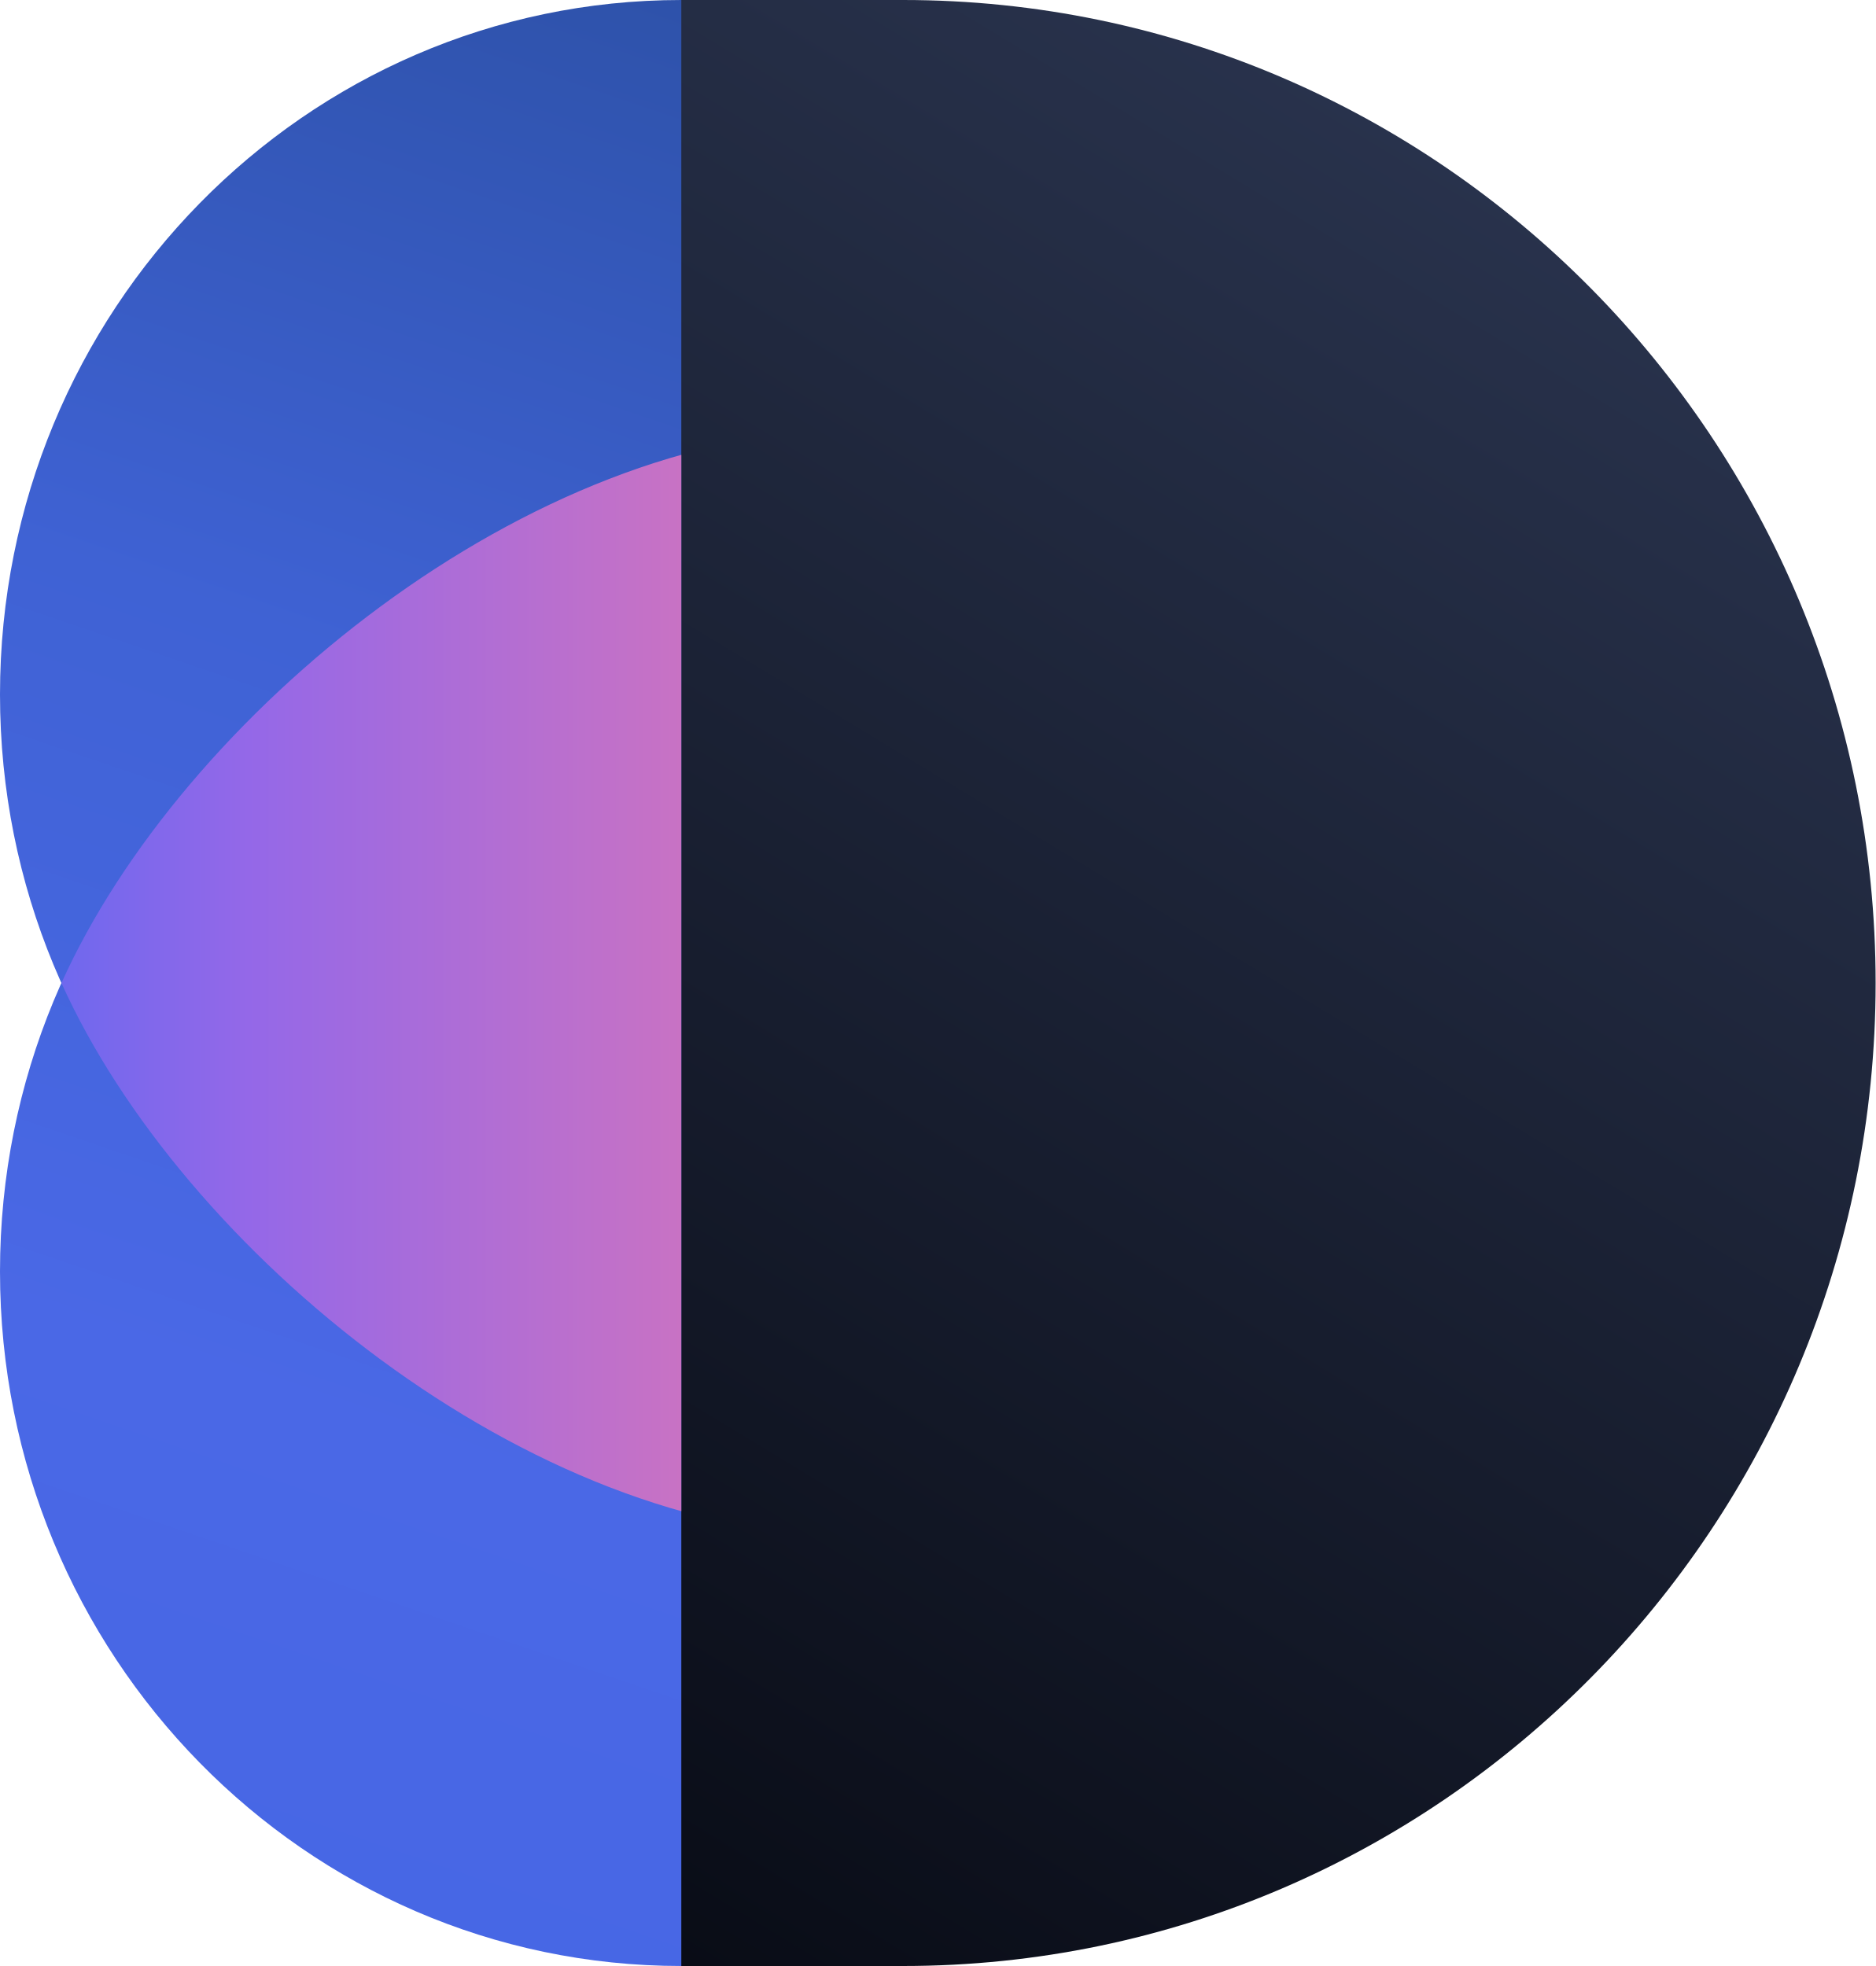
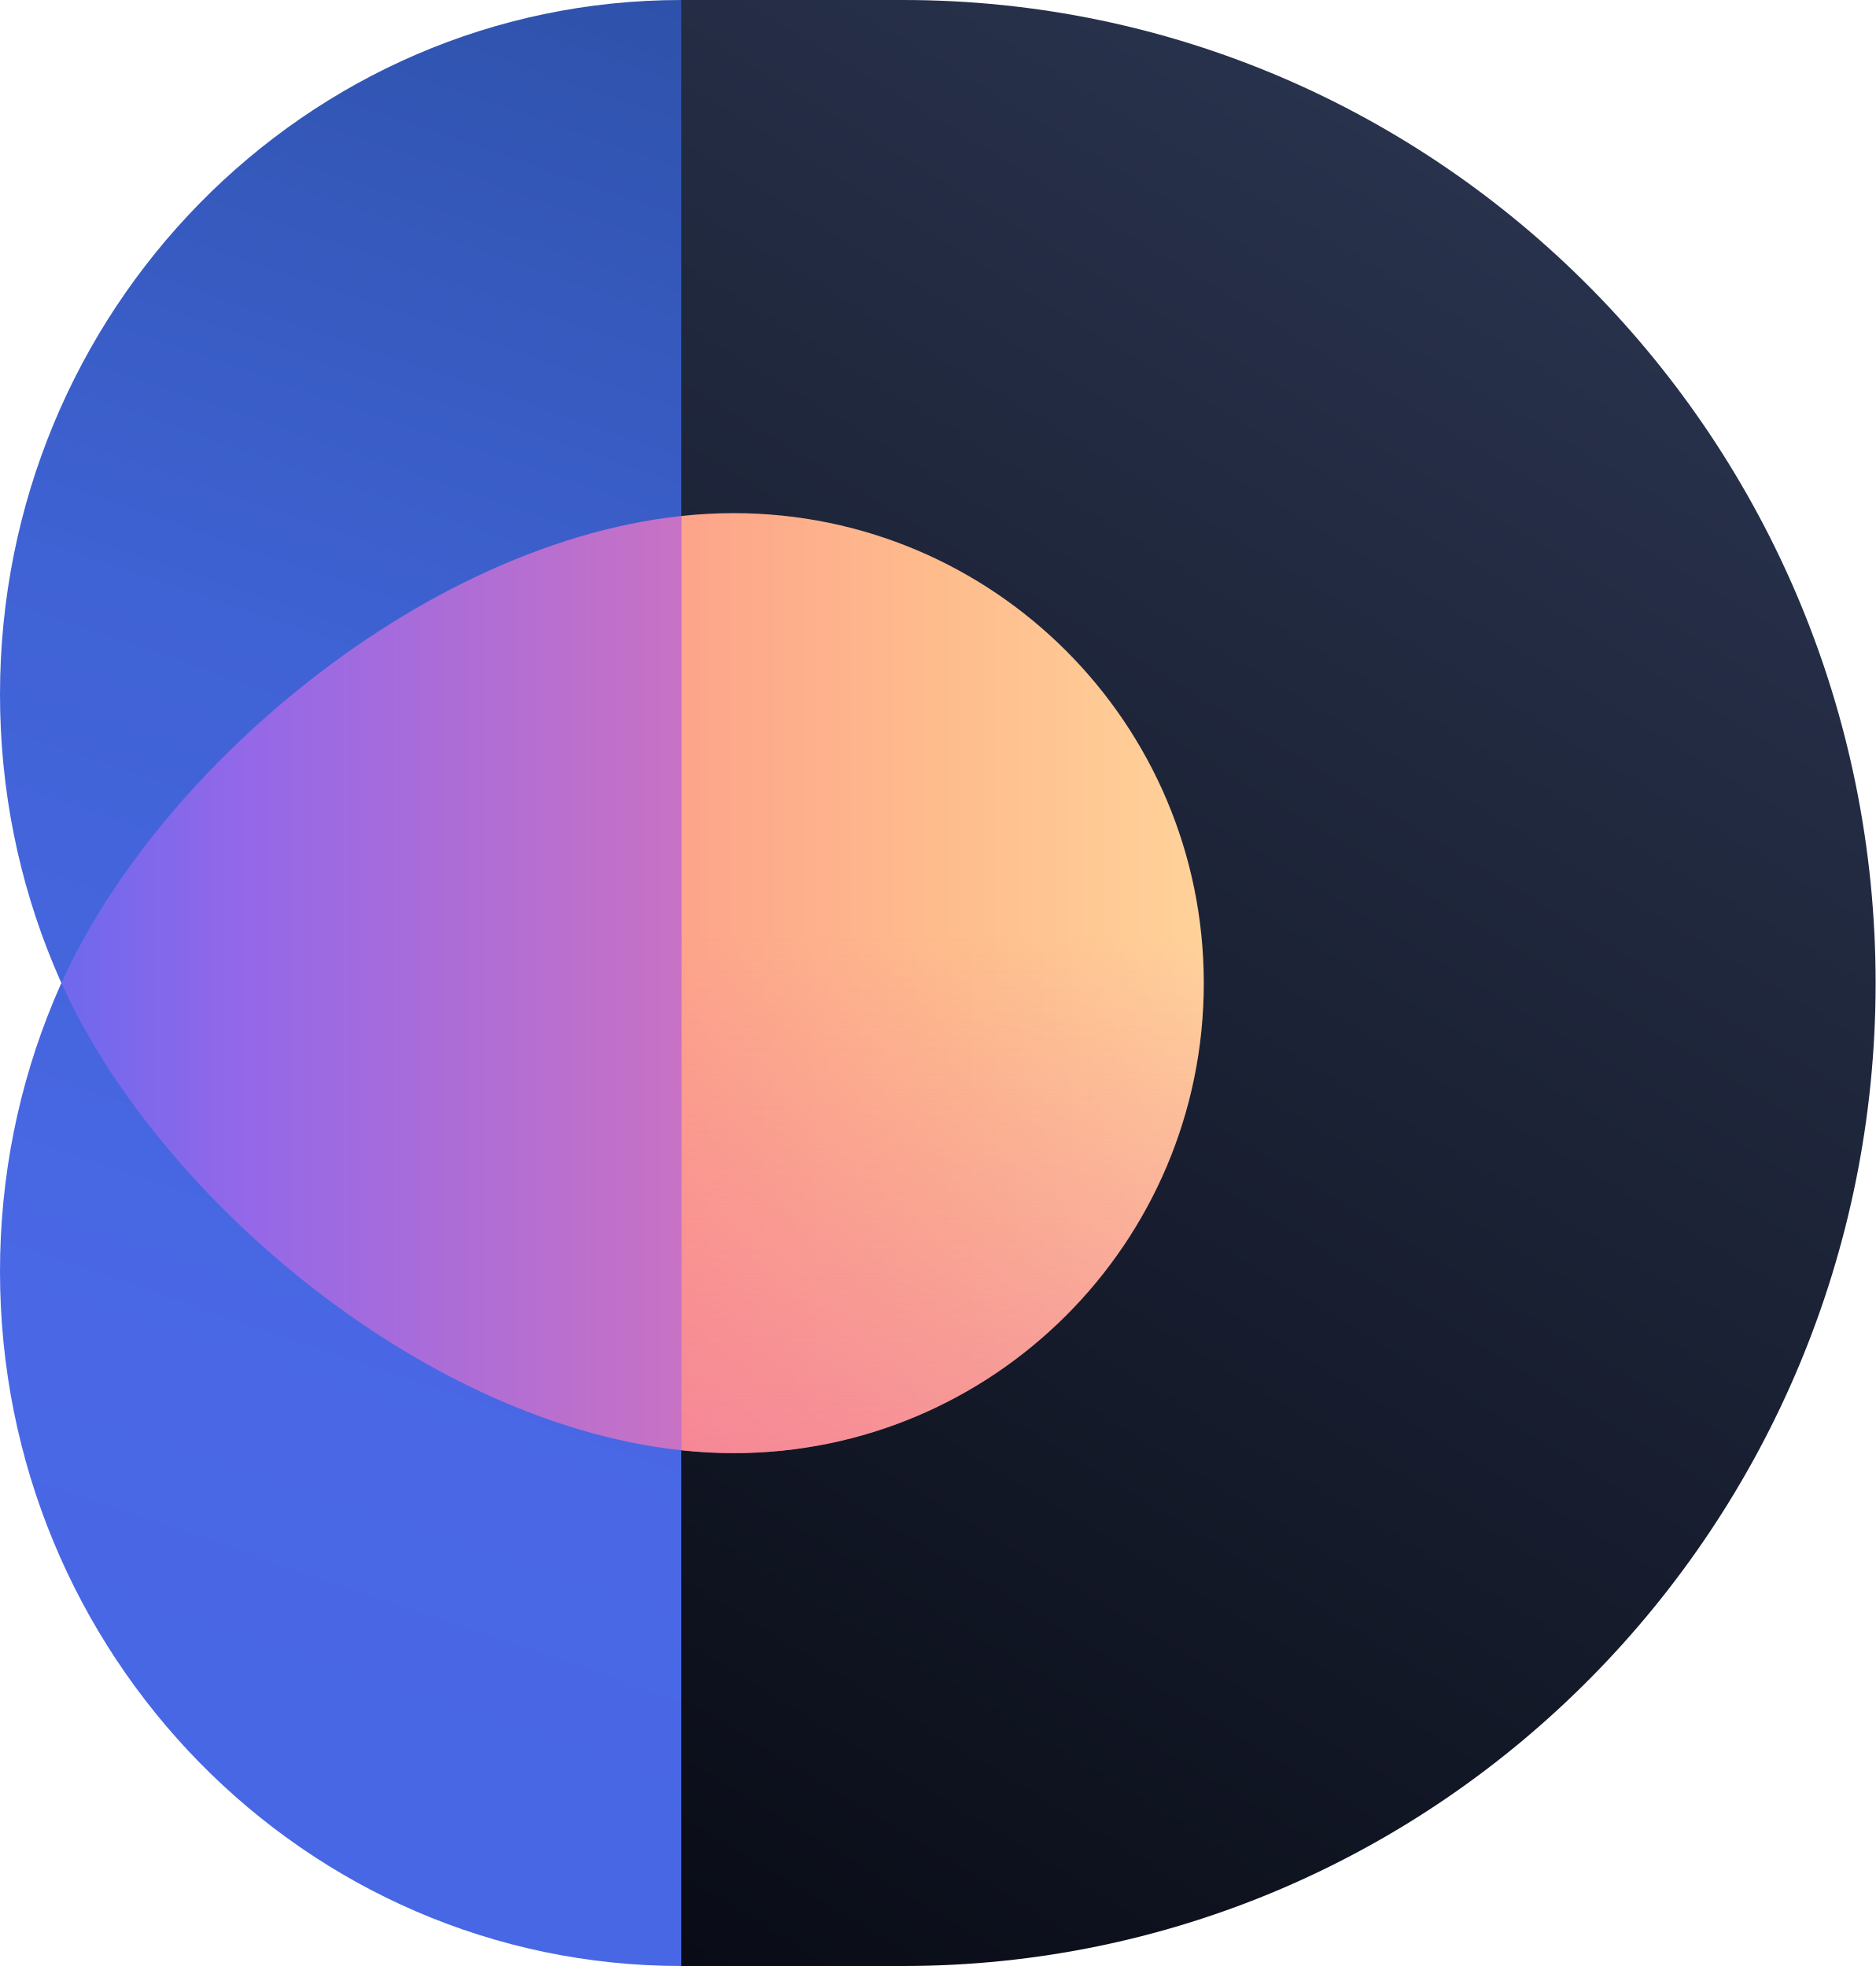
<svg xmlns="http://www.w3.org/2000/svg" width="702" height="736" viewBox="182 144 702 736">
  <defs>
    <linearGradient id="lobes" x1="437" y1="144" x2="186" y2="880" gradientUnits="userSpaceOnUse">
      <stop offset="0" stop-color="#2E52AA" />
      <stop offset="0.35" stop-color="#3F62D4" />
      <stop offset="0.7" stop-color="#4A68E6" />
      <stop offset="1" stop-color="#4666E4" />
    </linearGradient>
    <linearGradient id="orbLeft" x1="205" y1="0" x2="437" y2="0" gradientUnits="userSpaceOnUse">
      <stop offset="0" stop-color="#6F68EE" />
      <stop offset="0.3" stop-color="#9468E8" />
      <stop offset="1" stop-color="#C872C4" />
    </linearGradient>
+     <linearGradient id="orbRight" x1="437" y1="0" x2="632.5" y2="0" gradientUnits="userSpaceOnUse">
+       <stop offset="0" stop-color="#FDA48B" />
+       <stop offset="0.5" stop-color="#FEBC8C" />
+       <stop offset="1" stop-color="#FFD29A" />
+     </linearGradient>
+     <linearGradient id="orbBlush" x1="0" y1="336.1" x2="0" y2="688" gradientUnits="userSpaceOnUse">
+       <stop offset="0.45" stop-color="#F06FA0" stop-opacity="0" />
+       <stop offset="1" stop-color="#F06FA0" stop-opacity="0.55" />
+     </linearGradient>
    <linearGradient id="ink" x1="884" y1="144" x2="437" y2="880" gradientUnits="userSpaceOnUse">
      <stop offset="0" stop-color="#2E3956" />
      <stop offset="1" stop-color="#090C16" />
    </linearGradient>
    <clipPath id="left">
      <rect width="437" height="1024" />
    </clipPath>
+     <clipPath id="right">
+       <rect x="437" width="587" height="1024" />
+     </clipPath>
+     <path id="tear" d="M205 512C243.2 427 353.8 336.1 456.6 336.1A175.9 175.9 0 0 1 456.6 688C353.8 688 243.2 597 205 512Z" />
  </defs>
  <g fill="url(#lobes)">
    <ellipse cx="437" cy="404" rx="255" ry="260" />
    <ellipse cx="437" cy="620" rx="255" ry="260" />
  </g>
  <path d="M437 144H520C721 144 884 309 884 512C884 715 721 880 520 880H437Z" fill="url(#ink)" />
-   <path d="M205 512C250 412 380 305 501 305A207 207 0 0 1 501 719C380 719 250 612 205 512Z" fill="url(#orbLeft)" clip-path="url(#left)" />
+   <use href="#tear" fill="url(#orbLeft)" clip-path="url(#left)" />
+   <use href="#tear" fill="url(#orbRight)" clip-path="url(#right)" />
+   <use href="#tear" fill="url(#orbBlush)" clip-path="url(#right)" />
</svg>
